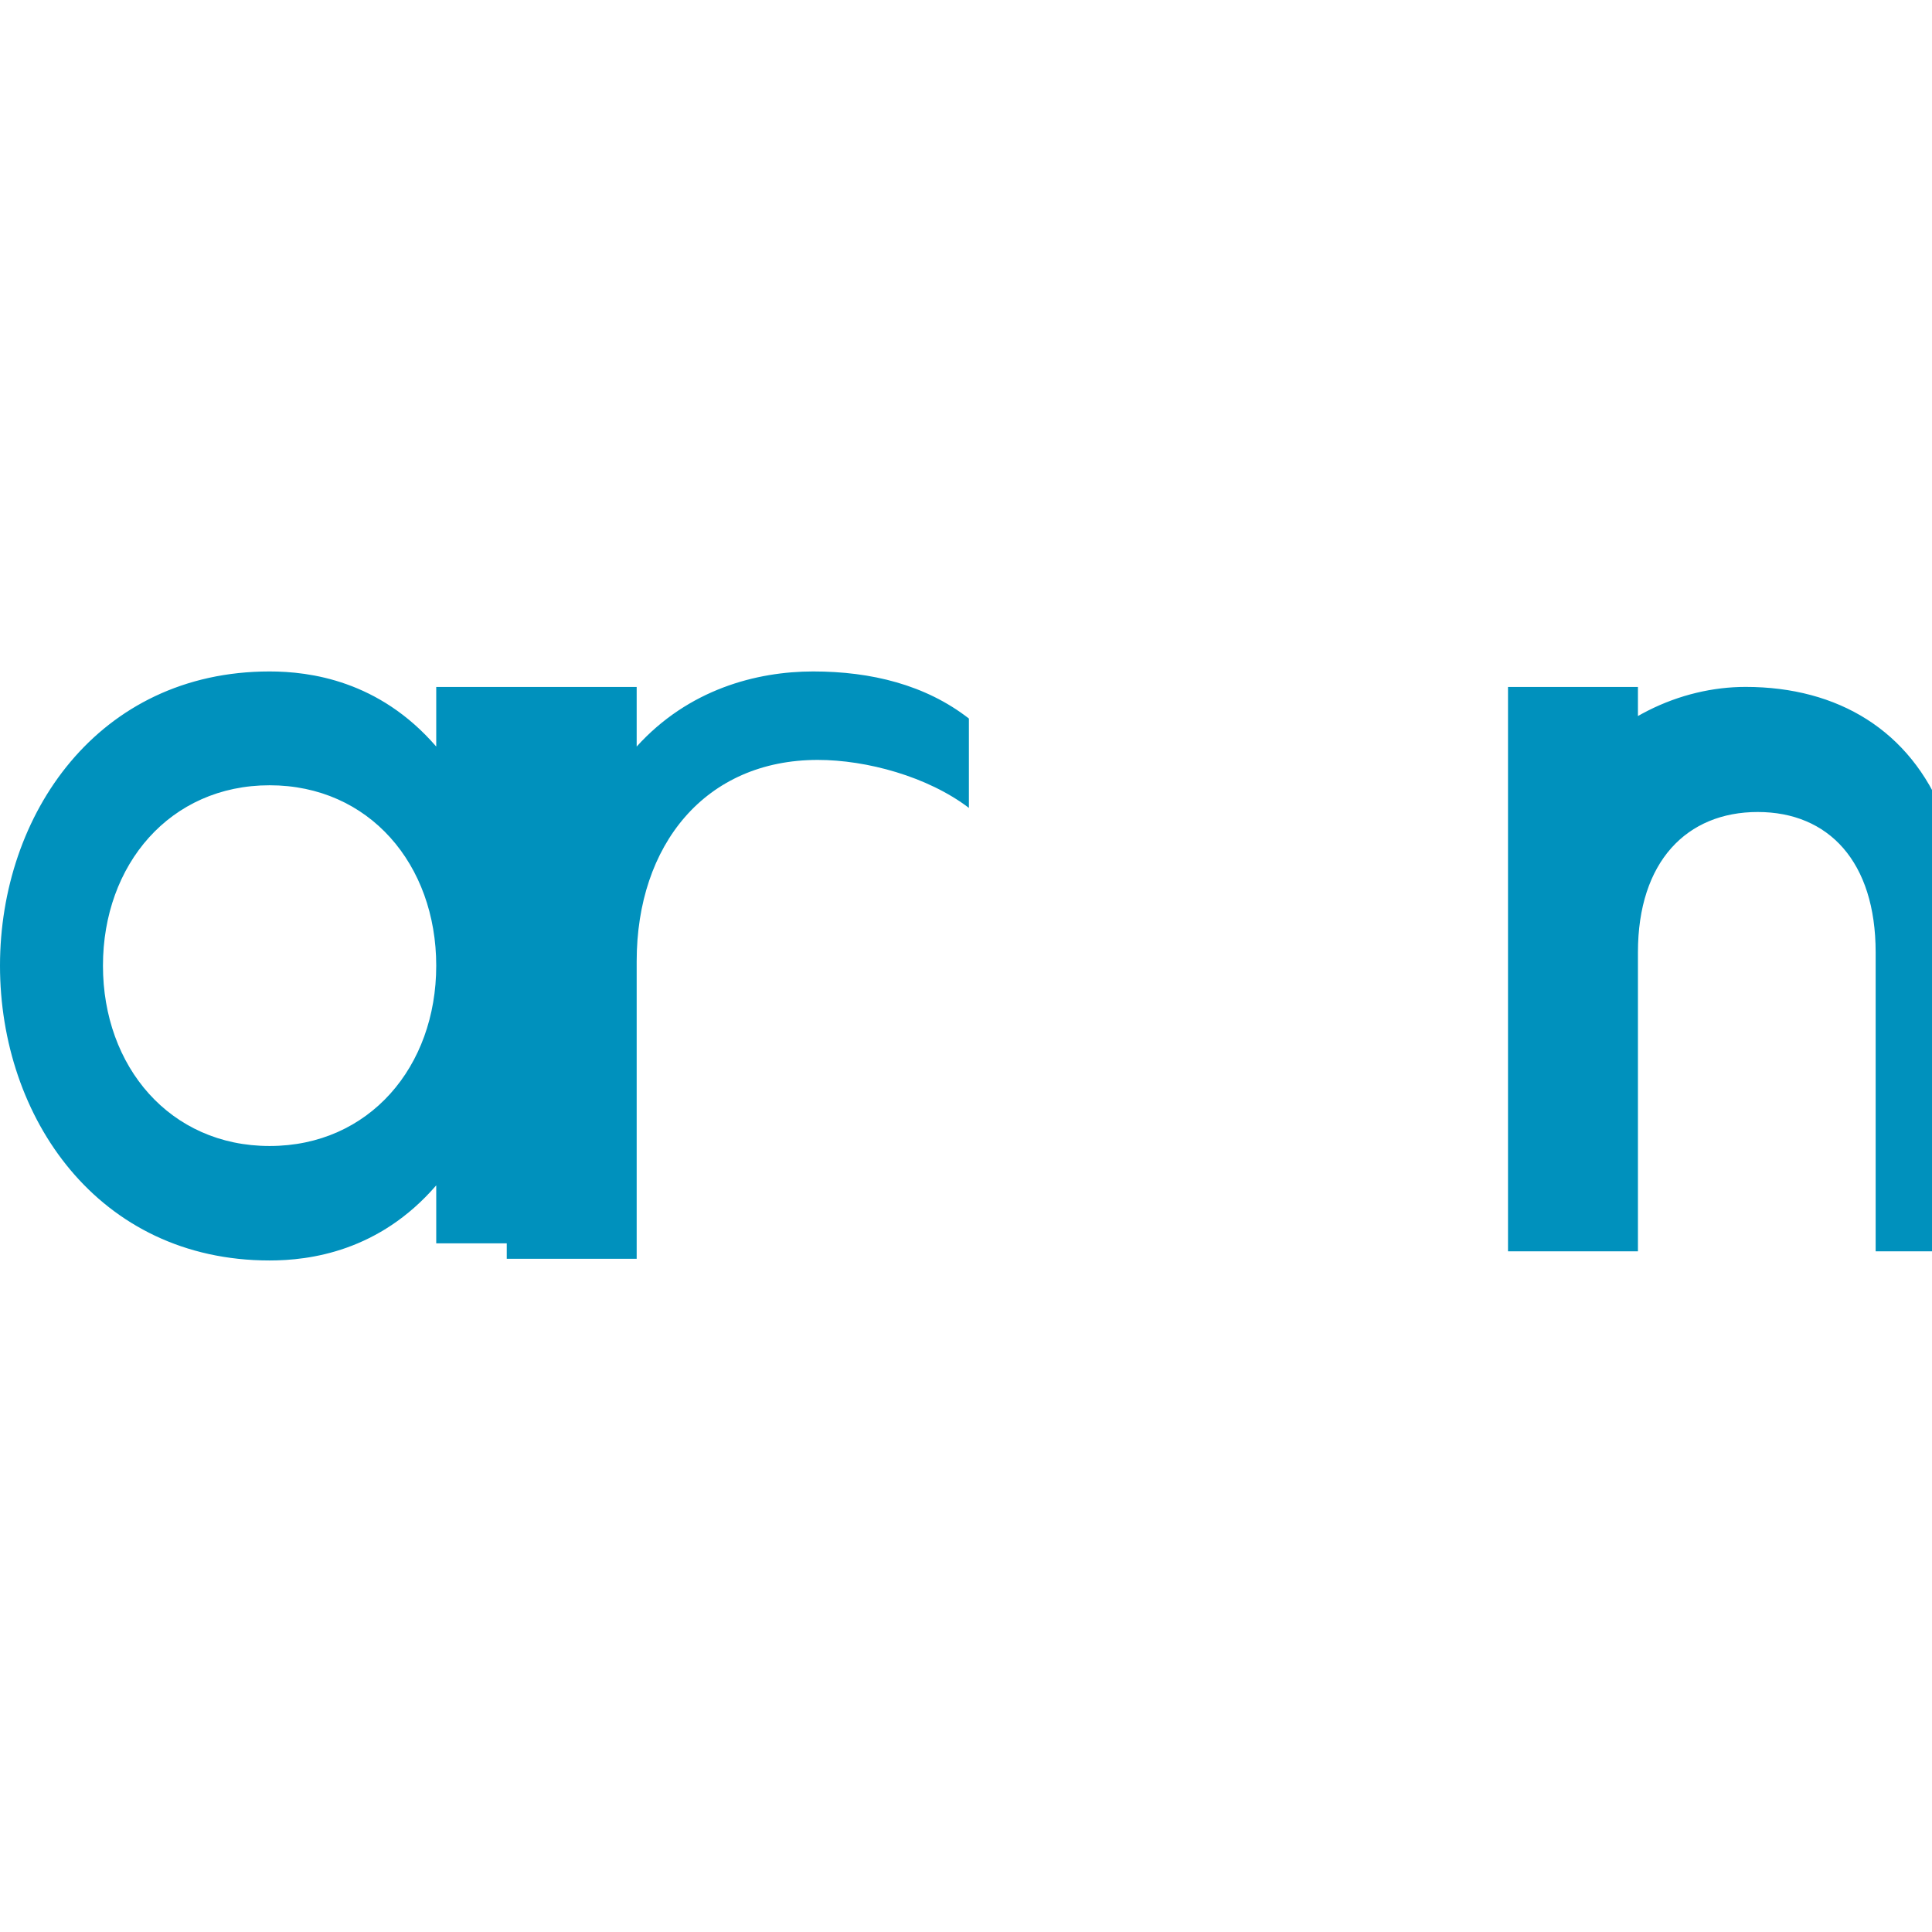
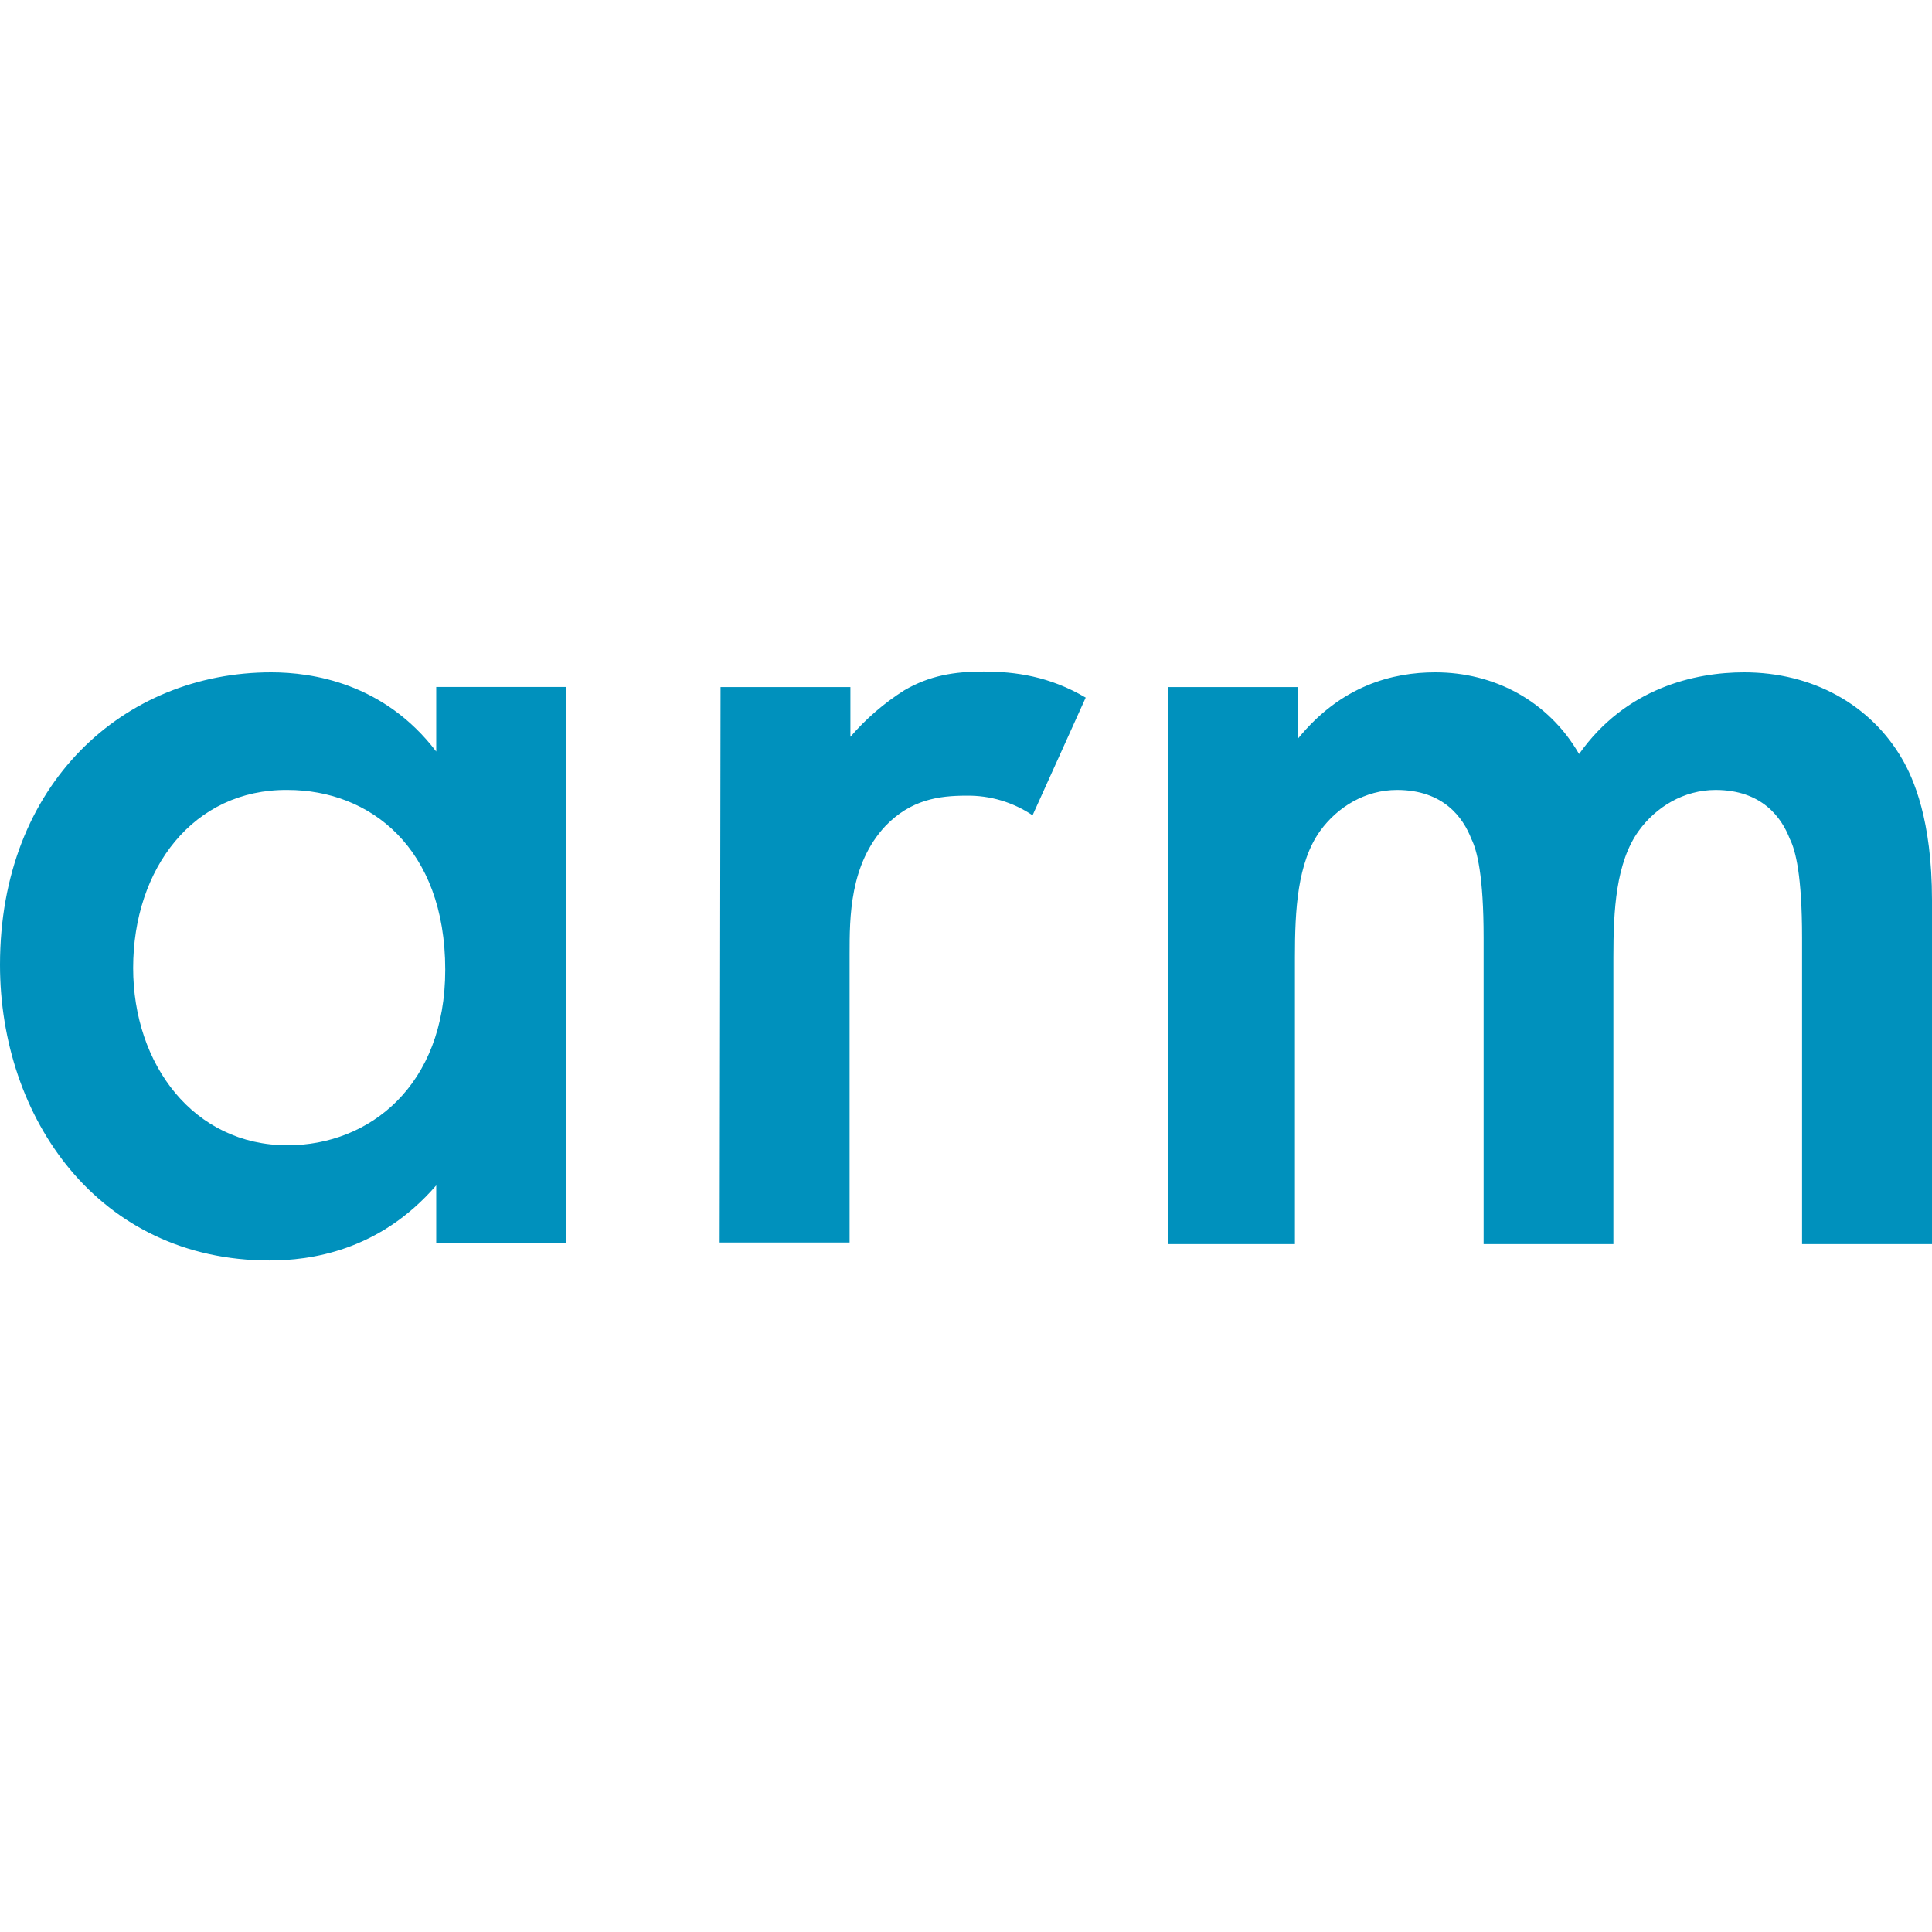
<svg xmlns="http://www.w3.org/2000/svg" role="img" viewBox="0 0 24 24">
-   <path fill="#0091BD" d="M5.419 8.534h1.614v6.911H5.419v-.72c-.71.822-1.573.933-2.07.933C1.218 15.658 0 13.882 0 11.996c0-1.879 1.218-3.655 3.349-3.655.497 0 1.36.111 2.07.933zm-2.07 5.702c1.238 0 2.07-.985 2.07-2.24 0-1.256-.832-2.241-2.07-2.241-1.237 0-2.07.985-2.07 2.241 0 1.255.833 2.24 2.07 2.24zm8.687-5.51v1.31c-.512-.39-1.272-.596-1.877-.596-1.397 0-2.25 1.054-2.25 2.502v3.695H6.295V8.534h1.614v.74c.642-.71 1.488-.933 2.193-.933.72 0 1.396.166 1.934.585zm7.386 1.008c.585-.815 1.46-1.201 2.262-1.201 1.157 0 2.046.549 2.458 1.583.56-.99 1.487-1.583 2.574-1.583 1.637 0 2.766 1.118 2.766 2.97v4.043h-1.614V11.83c0-1.127-.585-1.743-1.466-1.743-.88 0-1.487.616-1.487 1.743v3.714h-1.615V11.83c0-1.127-.585-1.743-1.465-1.743-.881 0-1.488.616-1.488 1.743v3.714h-1.614V8.534h1.614v.707z" />
+   <path fill="#0091BD" d="M5.419 8.534h1.614v6.911H5.419v-.72c-.71.822-1.573.933-2.07.933C1.218 15.658 0 13.882 0 11.985c0-2.253 1.542-3.633 3.37-3.633.507 0 1.4.132 2.049.984zm-3.765 3.491c0 1.198.751 2.202 1.918 2.202 1.015 0 1.959-.74 1.959-2.181 0-1.512-.934-2.233-1.959-2.233-1.167-.01-1.918.974-1.918 2.212zm7.297-3.49h1.613v.618a3 3 0 0 1 .67-.578c.314-.183.619-.233.984-.233.396 0 .822.06 1.269.324l-.66 1.462a1.432 1.432 0 0 0-.822-.244c-.345 0-.69.05-1.005.376-.446.477-.446 1.136-.446 1.593v3.582H8.94zm5.56 0h1.614v.639c.538-.66 1.177-.822 1.705-.822.72 0 1.4.345 1.786 1.015.579-.822 1.441-1.015 2.05-1.015.842 0 1.573.396 1.969 1.086.132.233.365.74.365 1.745v4.272h-1.614V11.65c0-.771-.08-1.086-.152-1.228-.101-.264-.345-.609-.923-.609-.396 0-.741.213-.954.508-.284.395-.315.984-.315 1.572v3.562H18.43V11.65c0-.771-.081-1.086-.152-1.228-.102-.264-.345-.609-.924-.609-.396 0-.74.213-.954.508-.284.395-.314.984-.314 1.572v3.562h-1.573z" />
</svg>
